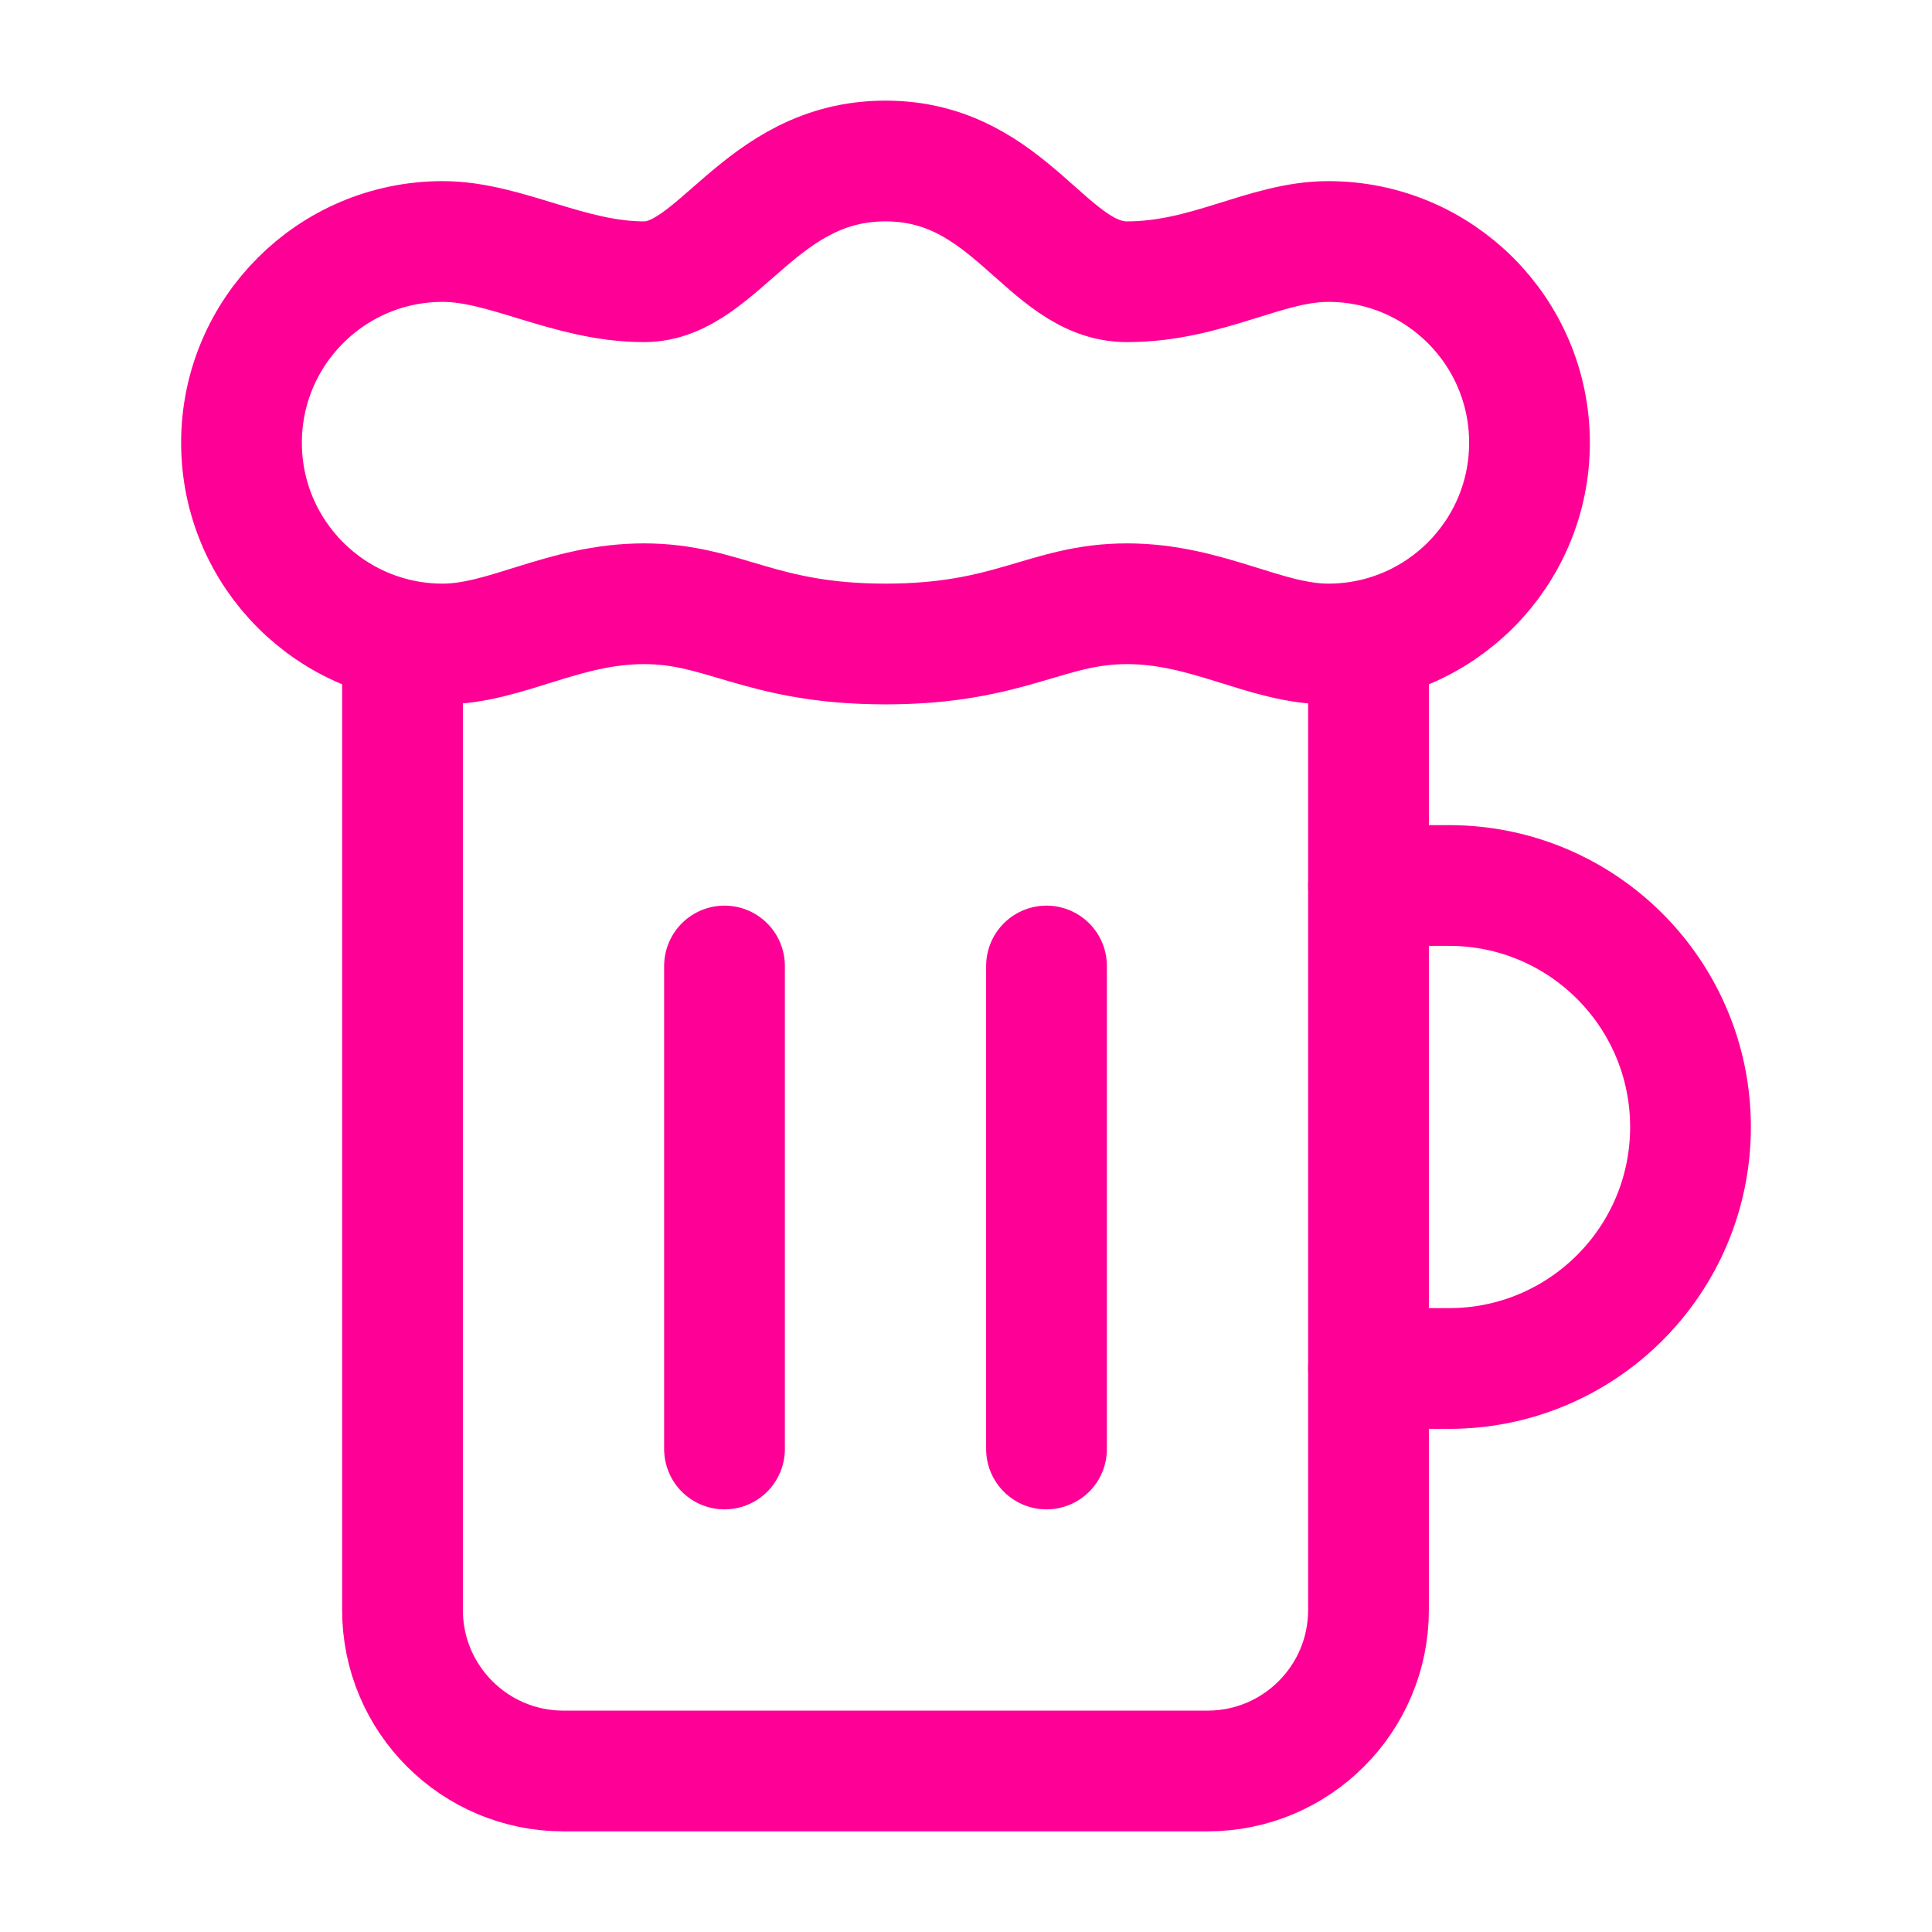
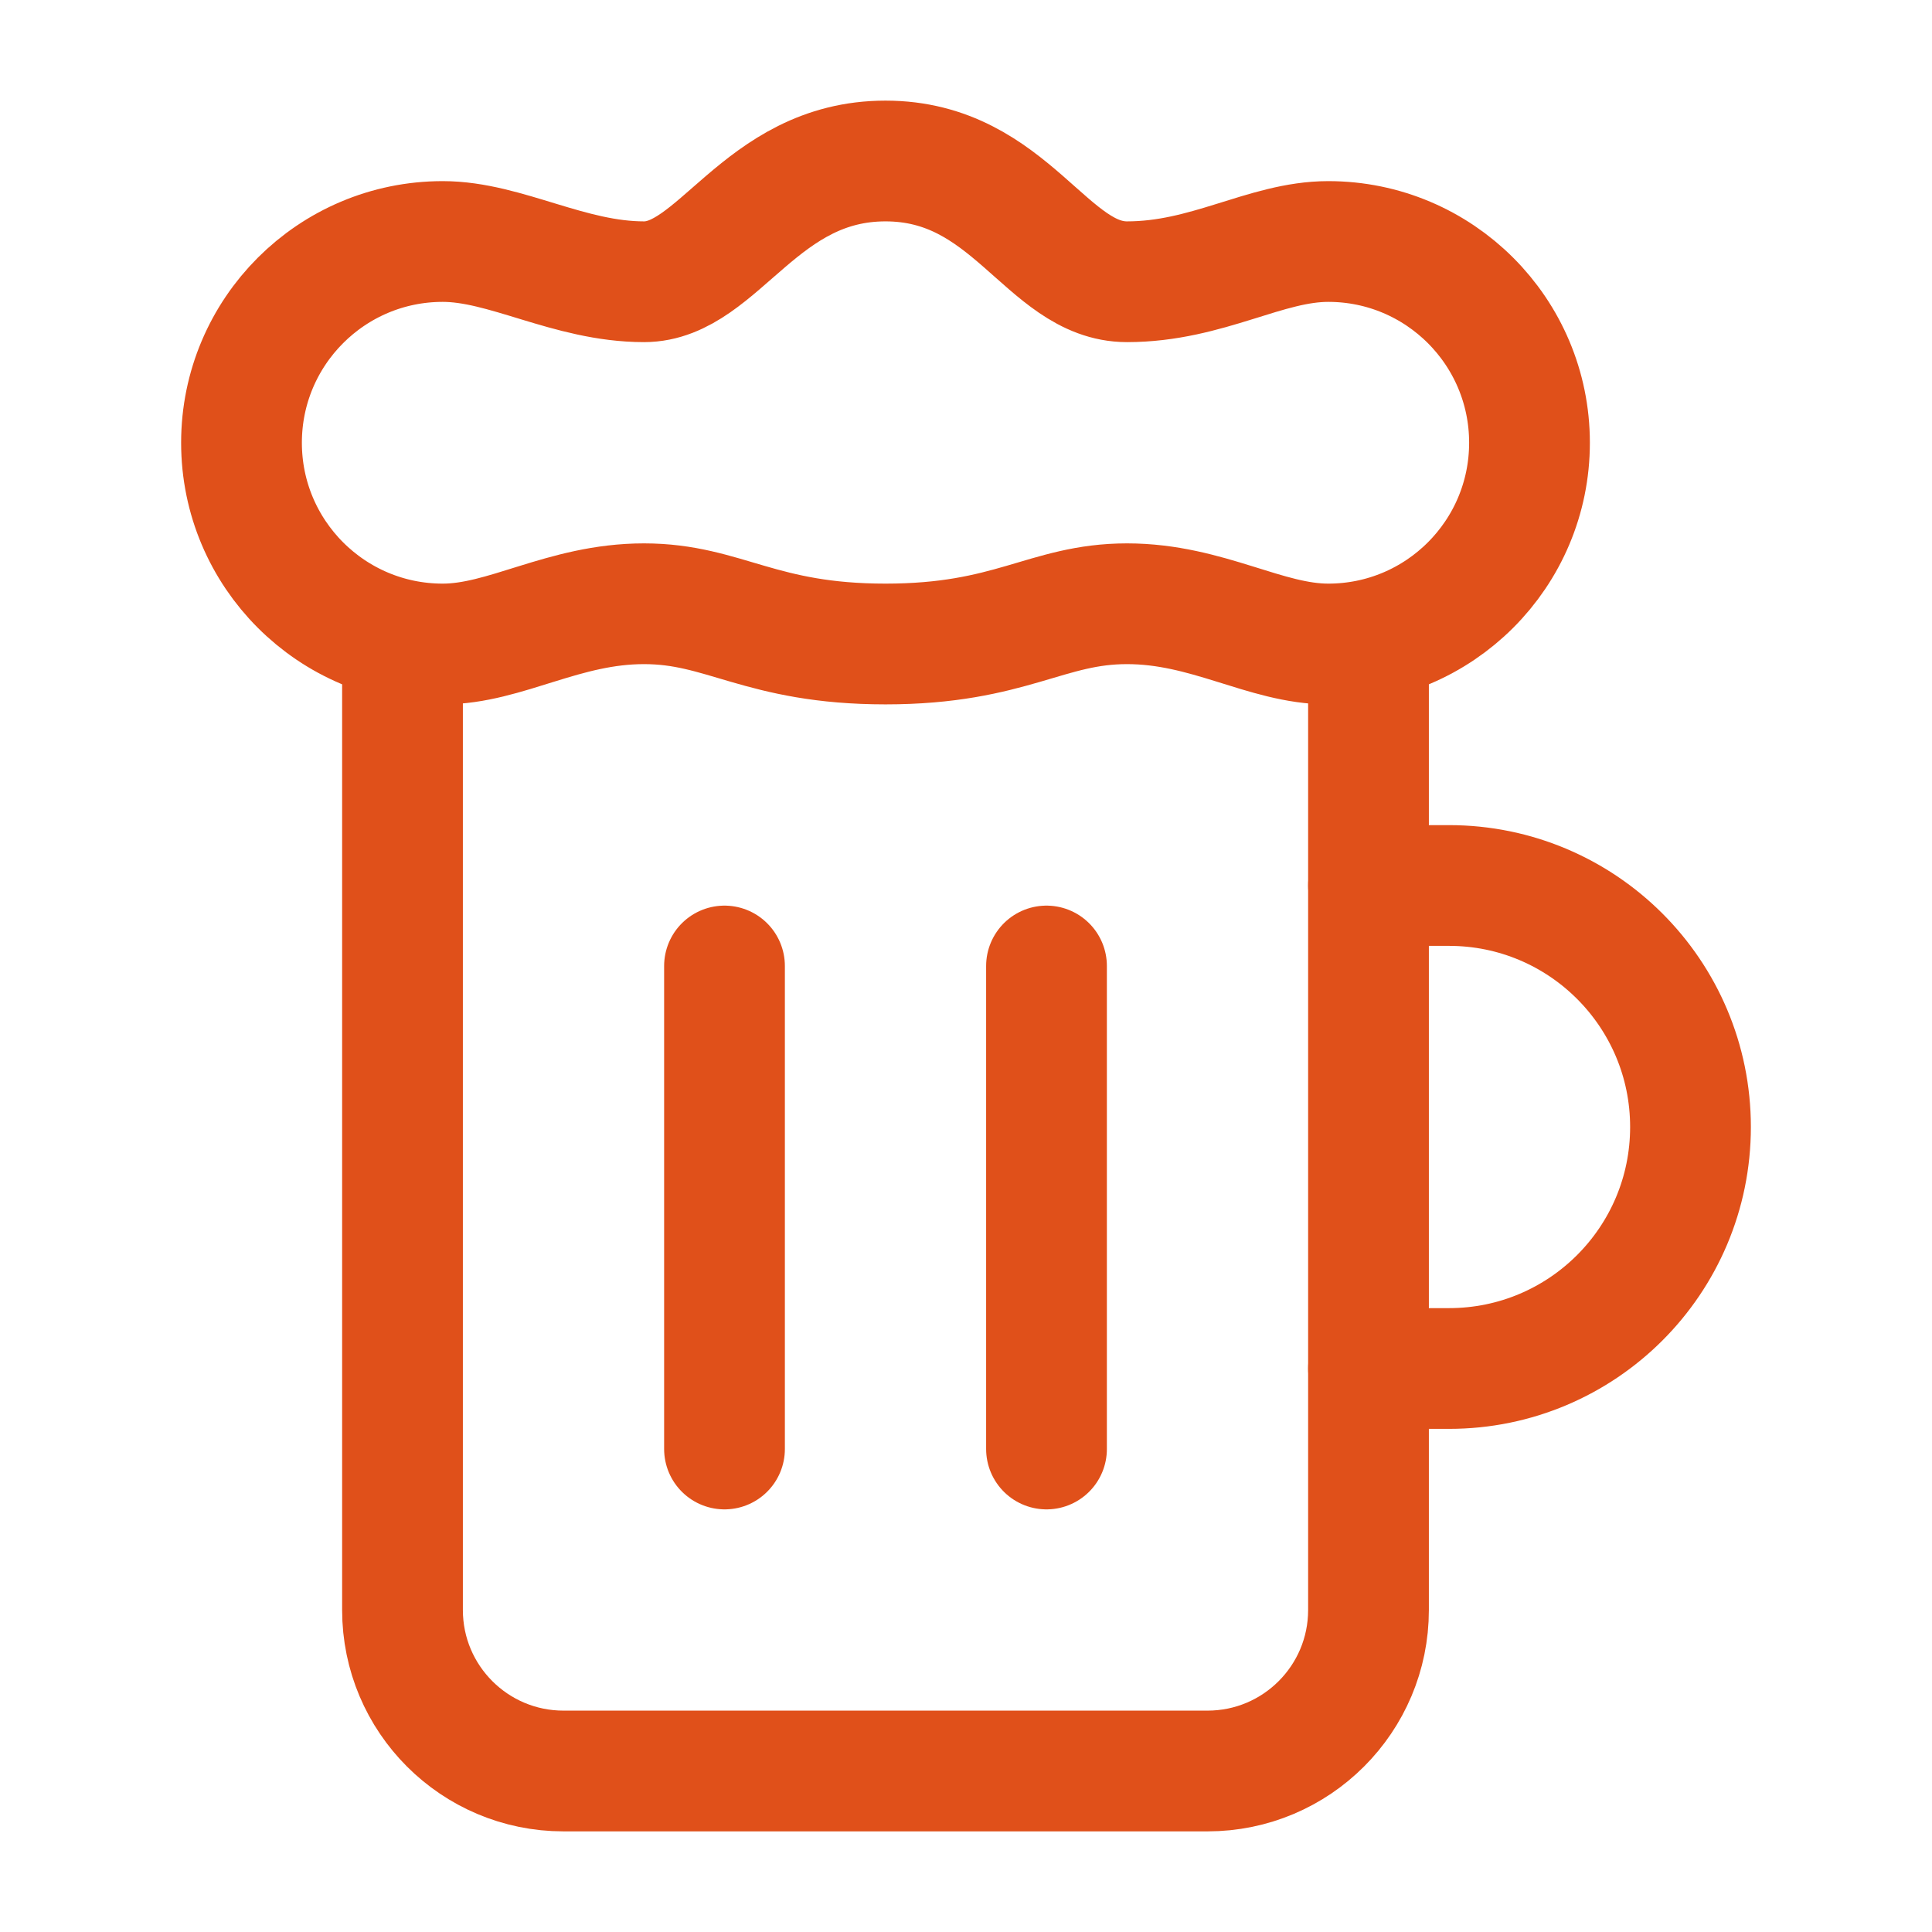
- <svg xmlns="http://www.w3.org/2000/svg" class="lucide lucide-beer" width="24" height="24" viewBox="0 0 24 24" fill="none" stroke="#FF0096" stroke-width="1.5" stroke-linecap="round" stroke-linejoin="round">
+ <svg xmlns="http://www.w3.org/2000/svg" class="lucide lucide-beer" width="24" height="24" viewBox="0 0 24 24" fill="none" stroke="#E0501A" stroke-width="1.5" stroke-linecap="round" stroke-linejoin="round">
  <path d="M17 11h1a3 3 0 0 1 0 6h-1" />
  <path d="M9 12v6" />
  <path d="M13 12v6" />
  <path d="M14 7.5c-1 0-1.44.5-3 .5s-2-.5-3-.5-1.72.5-2.5.5a2.5 2.5 0 0 1 0-5c.78 0 1.57.5 2.5.5S9.44 2 11 2s2 1.5 3 1.5 1.72-.5 2.5-.5a2.5 2.5 0 0 1 0 5c-.78 0-1.5-.5-2.5-.5Z" />
  <path d="M5 8v12a2 2 0 0 0 2 2h8a2 2 0 0 0 2-2V8" />
</svg>
